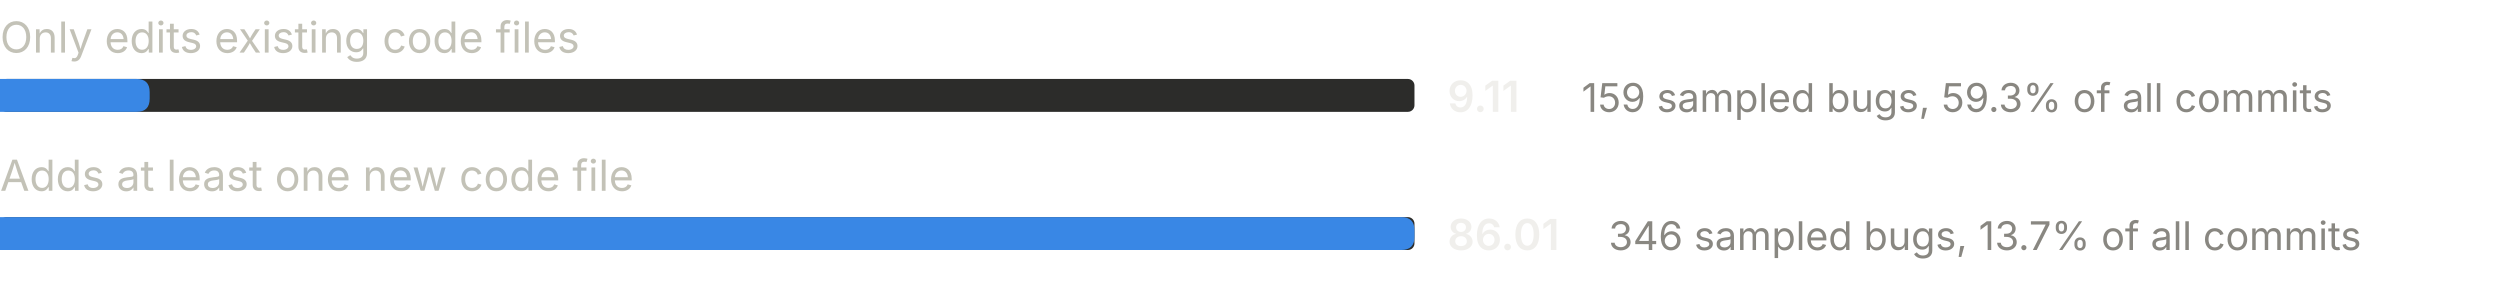
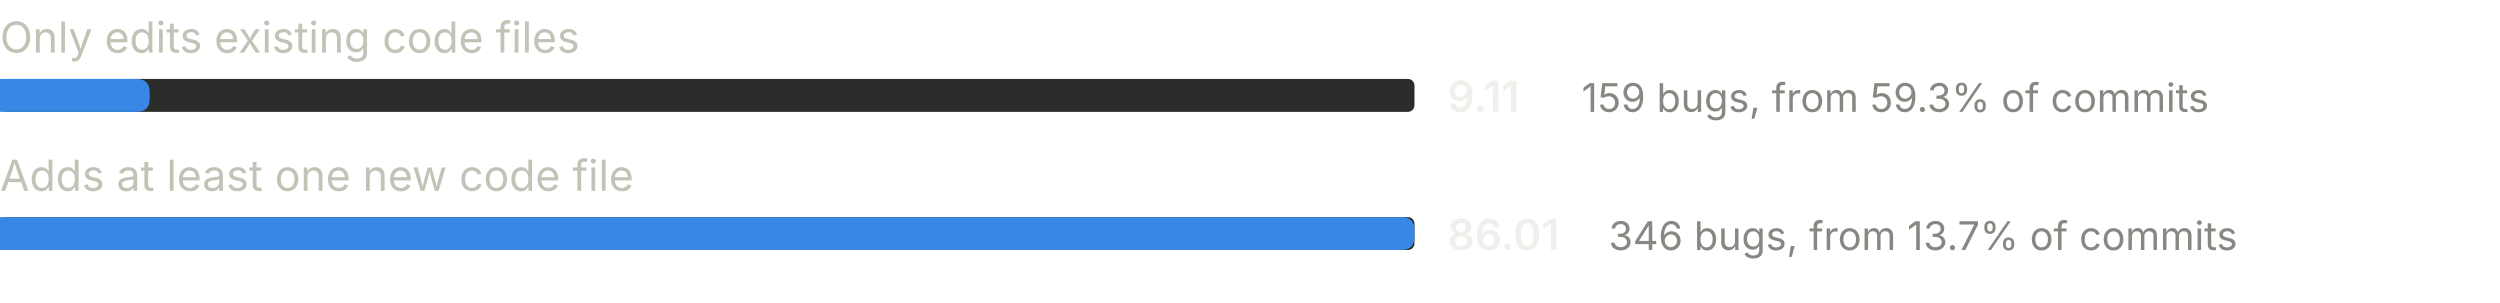
<svg xmlns="http://www.w3.org/2000/svg" width="760" height="92" viewBox="0 0 760 92" role="img" aria-label="Bugs per 100 changes, by whether the change adds new code files">
  <text x="0.0" y="16" fill="#c3c2b7" font-size="13" font-weight="400" text-anchor="start" font-family="system-ui, -apple-system, Segoe UI, sans-serif">Only edits existing code files</text>
  <rect x="0" y="24" width="430" height="10" rx="2" fill="#2c2c2a" />
  <path d="M0,24 H41.5 Q45.5,24 45.5,28 V30 Q45.5,34 41.5,34 H0 Z" fill="#3987e5" />
  <text x="440.0" y="34" fill="#f0efec" font-size="13" font-weight="600" text-anchor="start" font-family="system-ui, -apple-system, Segoe UI, sans-serif">9.11</text>
-   <text x="480.8" y="34" fill="#898781" font-size="12" font-weight="400" text-anchor="start" font-family="system-ui, -apple-system, Segoe UI, sans-serif">159 sampled bugs, 59.3% of all commits</text>
+   <text x="480.8" y="34" fill="#898781" font-size="12" font-weight="400" text-anchor="start" font-family="system-ui, -apple-system, Segoe UI, sans-serif">159 bugs, from 59.3% of commits</text>
  <text x="0.0" y="58" fill="#c3c2b7" font-size="13" font-weight="400" text-anchor="start" font-family="system-ui, -apple-system, Segoe UI, sans-serif">Adds at least one new code file</text>
  <rect x="0" y="66" width="430" height="10" rx="2" fill="#2c2c2a" />
  <path d="M0,66 H426.0 Q430.0,66 430.0,70 V72 Q430.0,76 426.0,76 H0 Z" fill="#3987e5" />
  <text x="440.0" y="76" fill="#f0efec" font-size="13" font-weight="600" text-anchor="start" font-family="system-ui, -apple-system, Segoe UI, sans-serif">86.01</text>
-   <text x="489.0" y="76" fill="#898781" font-size="12" font-weight="400" text-anchor="start" font-family="system-ui, -apple-system, Segoe UI, sans-serif">346 sampled bugs, 13.7% of all commits</text>
+   <text x="489.0" y="76" fill="#898781" font-size="12" font-weight="400" text-anchor="start" font-family="system-ui, -apple-system, Segoe UI, sans-serif">346 bugs, from 13.7% of commits</text>
</svg>
